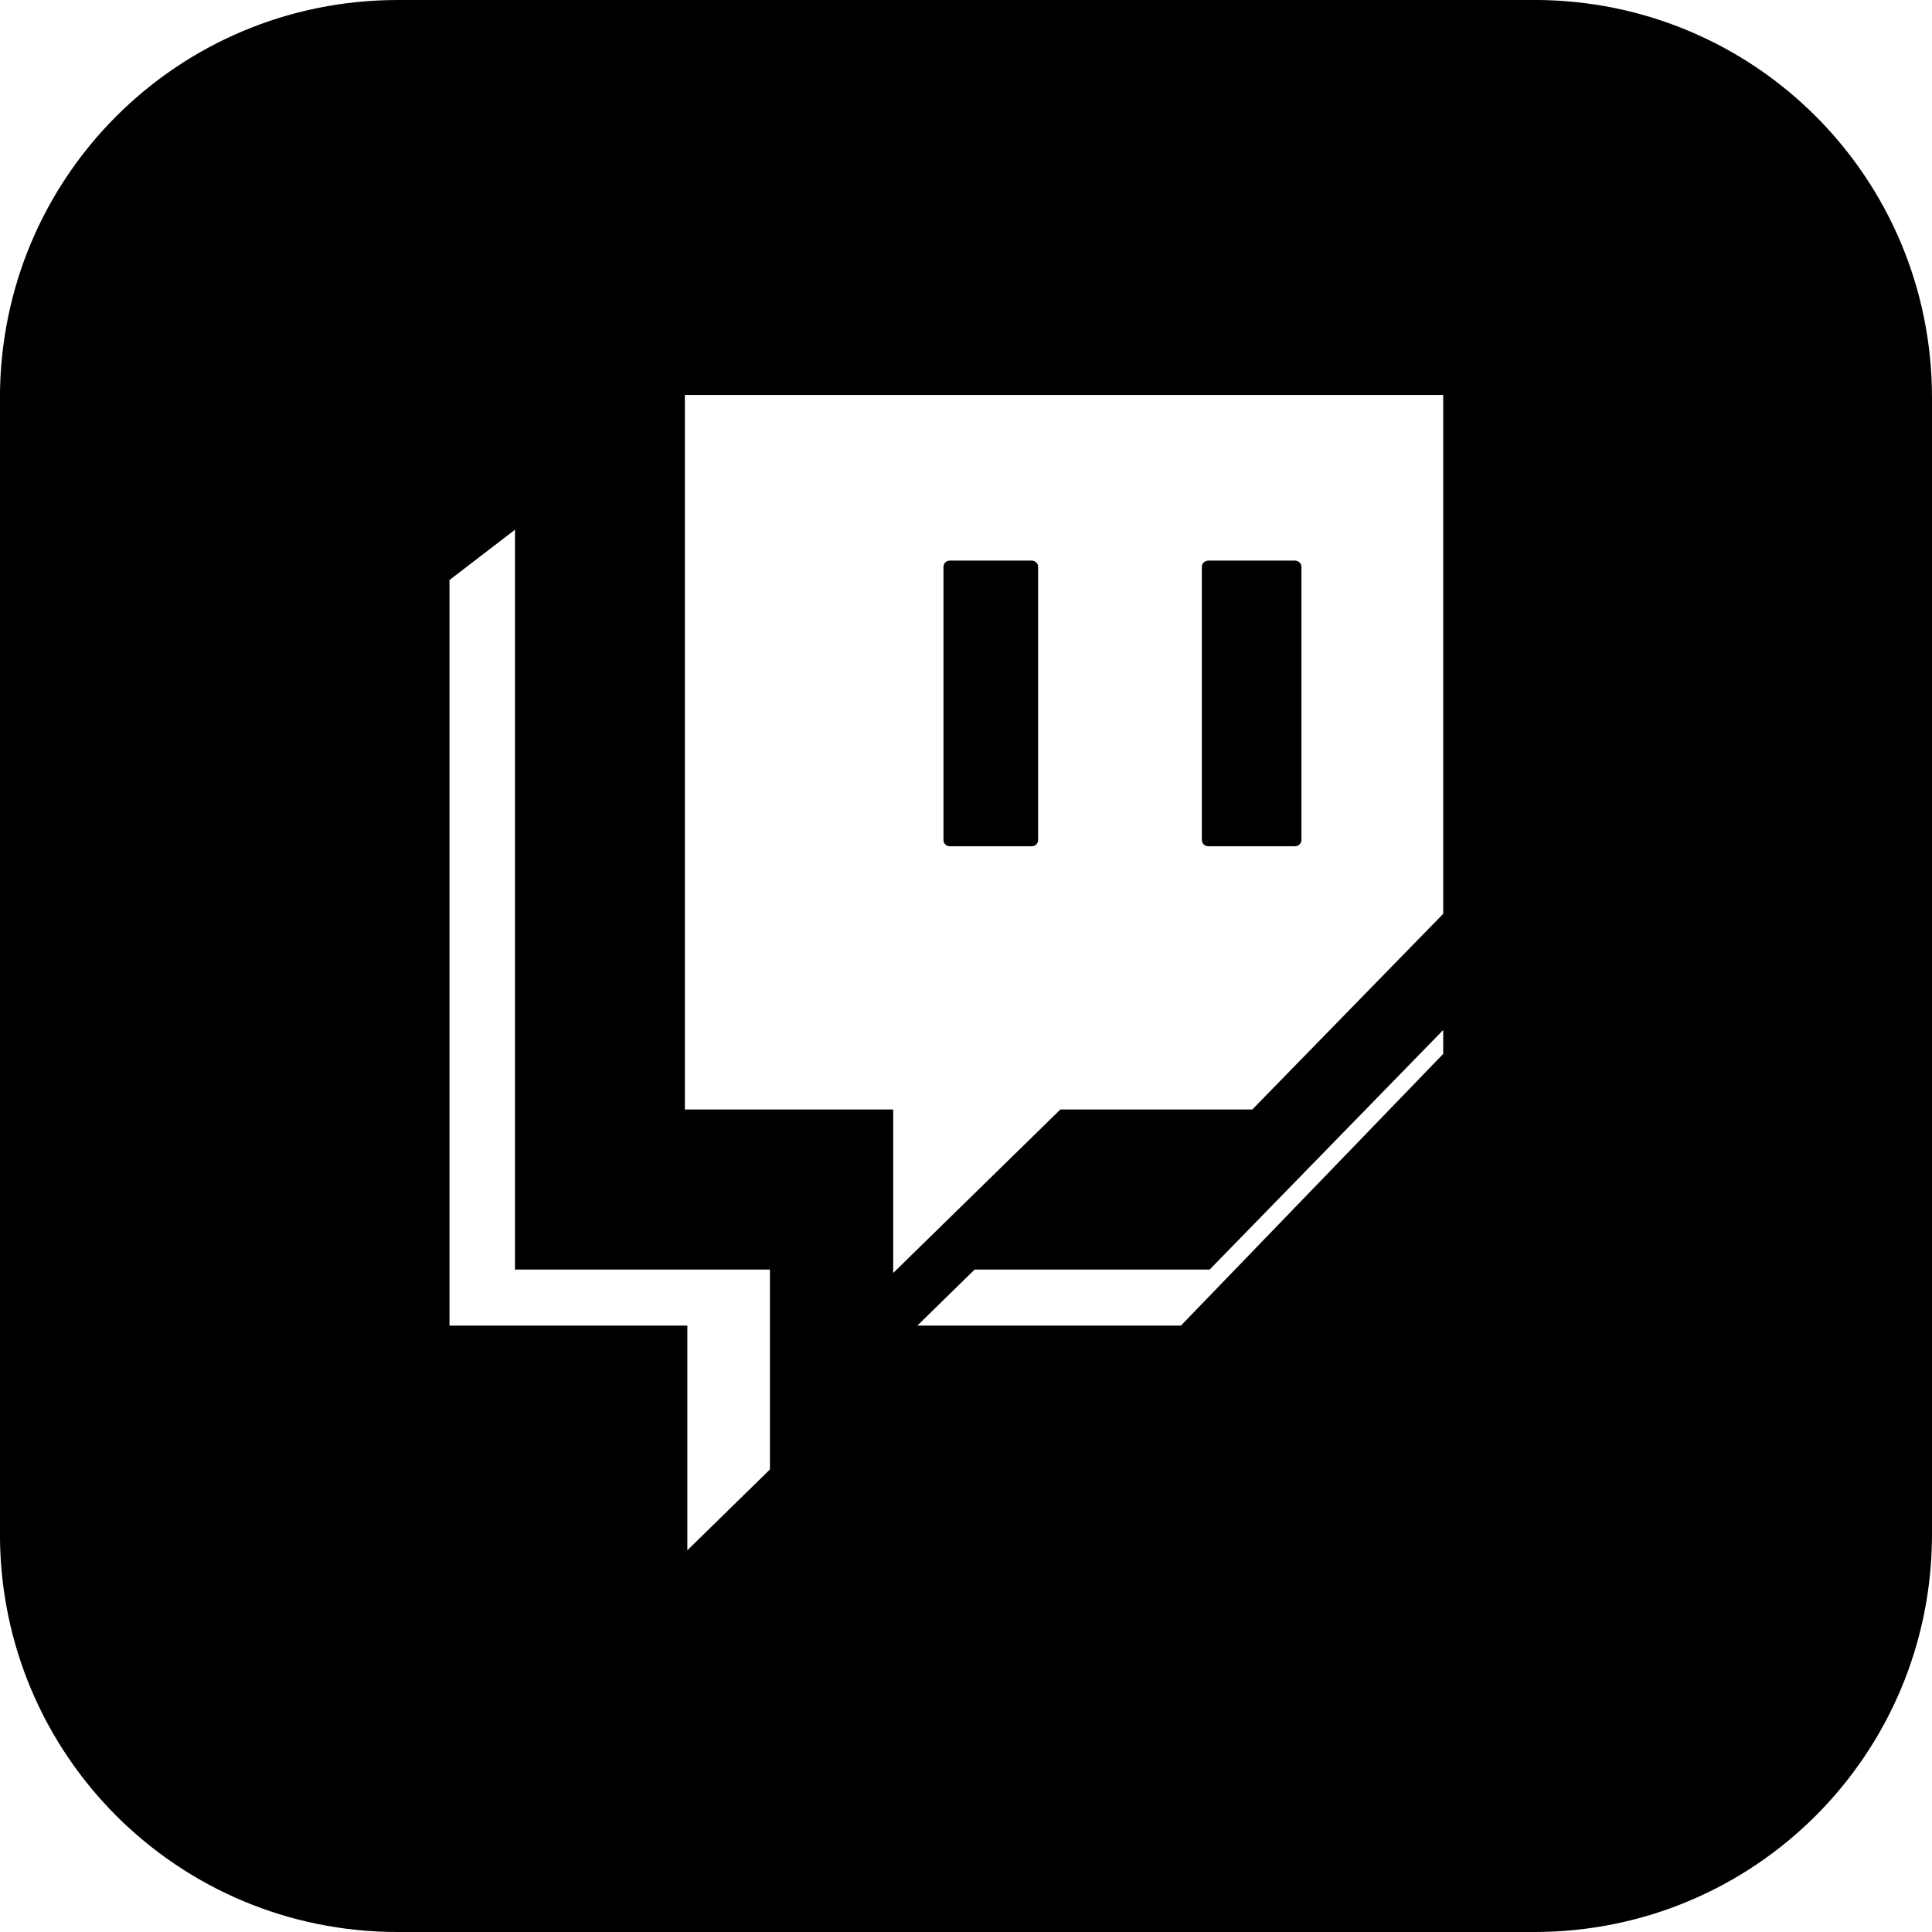
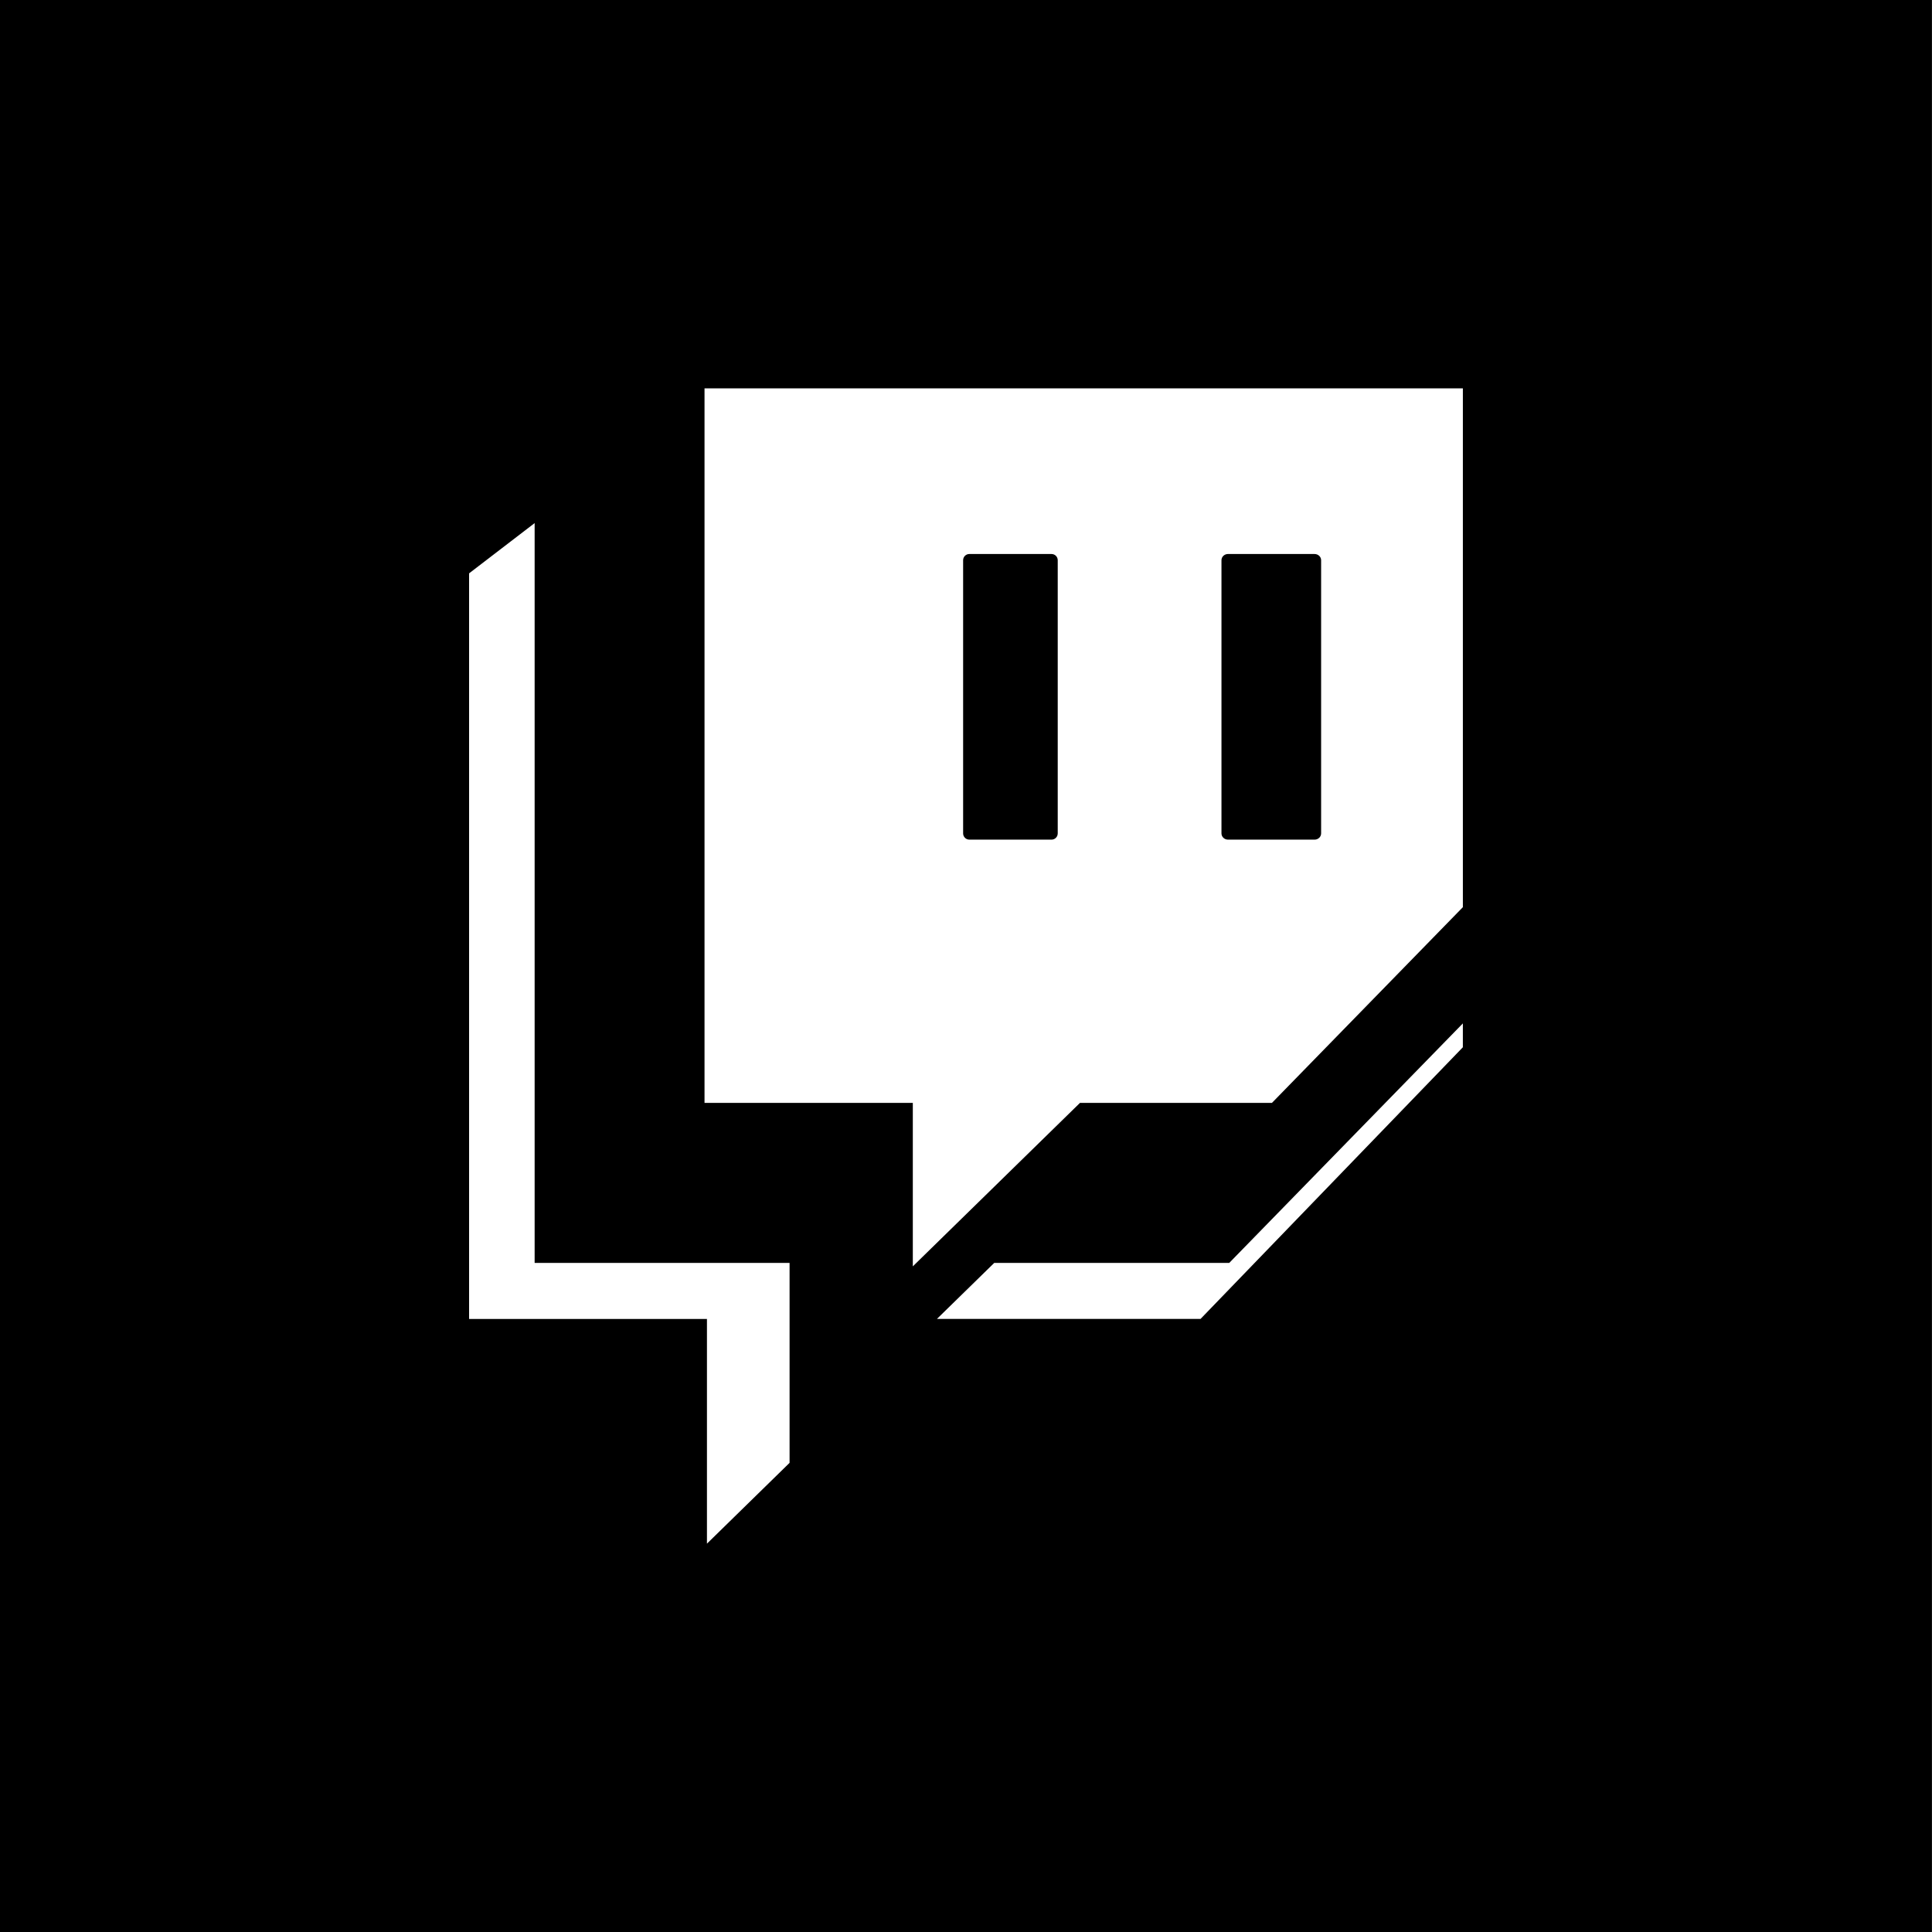
- <svg xmlns="http://www.w3.org/2000/svg" width="38.34mm" height="38.34mm" viewBox="0 0 38.34 38.34" version="1.1" id="svg65010">
+ <svg xmlns="http://www.w3.org/2000/svg" width="38.339mm" height="38.34mm" viewBox="0 0 38.339 38.34" version="1.1" id="svg65010">
  <defs id="defs65007" />
-   <g id="layer1" transform="translate(-43.38095,-11.45881)">
-     <path id="rect67023" style="opacity:1;fill:#000000;stroke-width:0.341" d="m 51.276,11.459 c -4.374,0 -7.896,3.521 -7.896,7.896 V 41.903 c 0,4.374 3.521,7.896 7.896,7.896 h 22.549 c 4.374,0 7.896,-3.521 7.896,-7.896 V 19.354 c 0,-4.374 -3.521,-7.896 -7.896,-7.896 z m 5.696,7.838 h 15.049 v 10.296 l -3.788,3.883 h -3.809 l -3.318,3.245 v -3.245 h -4.134 z m -3.371,2.674 v 14.682 h 5.059 v 3.967 L 57.021,42.224 V 37.765 H 52.301 V 22.969 Z m 8.627,0.613 c -0.069,0 -0.124,0.055 -0.124,0.124 v 5.421 c 0,0.069 0.055,0.124 0.124,0.124 h 1.63 c 0.069,-2e-6 0.124,-0.056 0.124,-0.124 v -5.421 c 0,-0.069 -0.055,-0.124 -0.124,-0.124 z m 5.133,0 c -0.072,0 -0.13,0.055 -0.13,0.124 v 5.421 c 0,0.069 0.058,0.124 0.13,0.124 h 1.717 c 0.072,-2e-6 0.13,-0.056 0.13,-0.124 v -5.421 c 0,-0.069 -0.058,-0.124 -0.13,-0.124 z m 4.66,9.315 v 0.474 L 66.816,37.765 h -5.231 l 1.137,-1.112 h 4.664 z" />
+   <g id="layer1" transform="translate(-119.7117,-11.59059)">
+     <path id="rect1061" style="fill:#000000;stroke-width:1.89" d="M 288.494,0.498 V 145.404 h 144.904 V 0.498 Z M 341.336,29.625 h 56.879 V 68.539 L 383.896,83.217 H 369.498 L 356.959,95.48 V 83.217 h -15.623 z m -12.742,10.107 v 55.49 h 19.121 V 110.217 l -6.197,6.061 V 99.424 H 323.678 V 43.502 Z m 32.607,2.318 c -0.259,0 -0.469,0.207 -0.469,0.467 v 20.488 c 0,0.259 0.209,0.469 0.469,0.469 h 6.16 c 0.259,-7e-6 0.467,-0.209 0.467,-0.469 V 42.518 c 0,-0.259 -0.207,-0.467 -0.467,-0.467 z m 19.4,0 c -0.273,0 -0.492,0.207 -0.492,0.467 v 20.488 c -10e-6,0.259 0.219,0.469 0.492,0.469 h 6.49 c 0.273,-7e-6 0.492,-0.209 0.492,-0.469 V 42.518 c 0,-0.259 -0.219,-0.467 -0.492,-0.467 z m 17.613,35.207 v 1.789 l -19.676,20.377 h -19.771 l 4.297,-4.201 h 17.627 z" transform="matrix(0.2645833,0,0,0.2645833,43.38095,11.45881)" />
  </g>
</svg>
